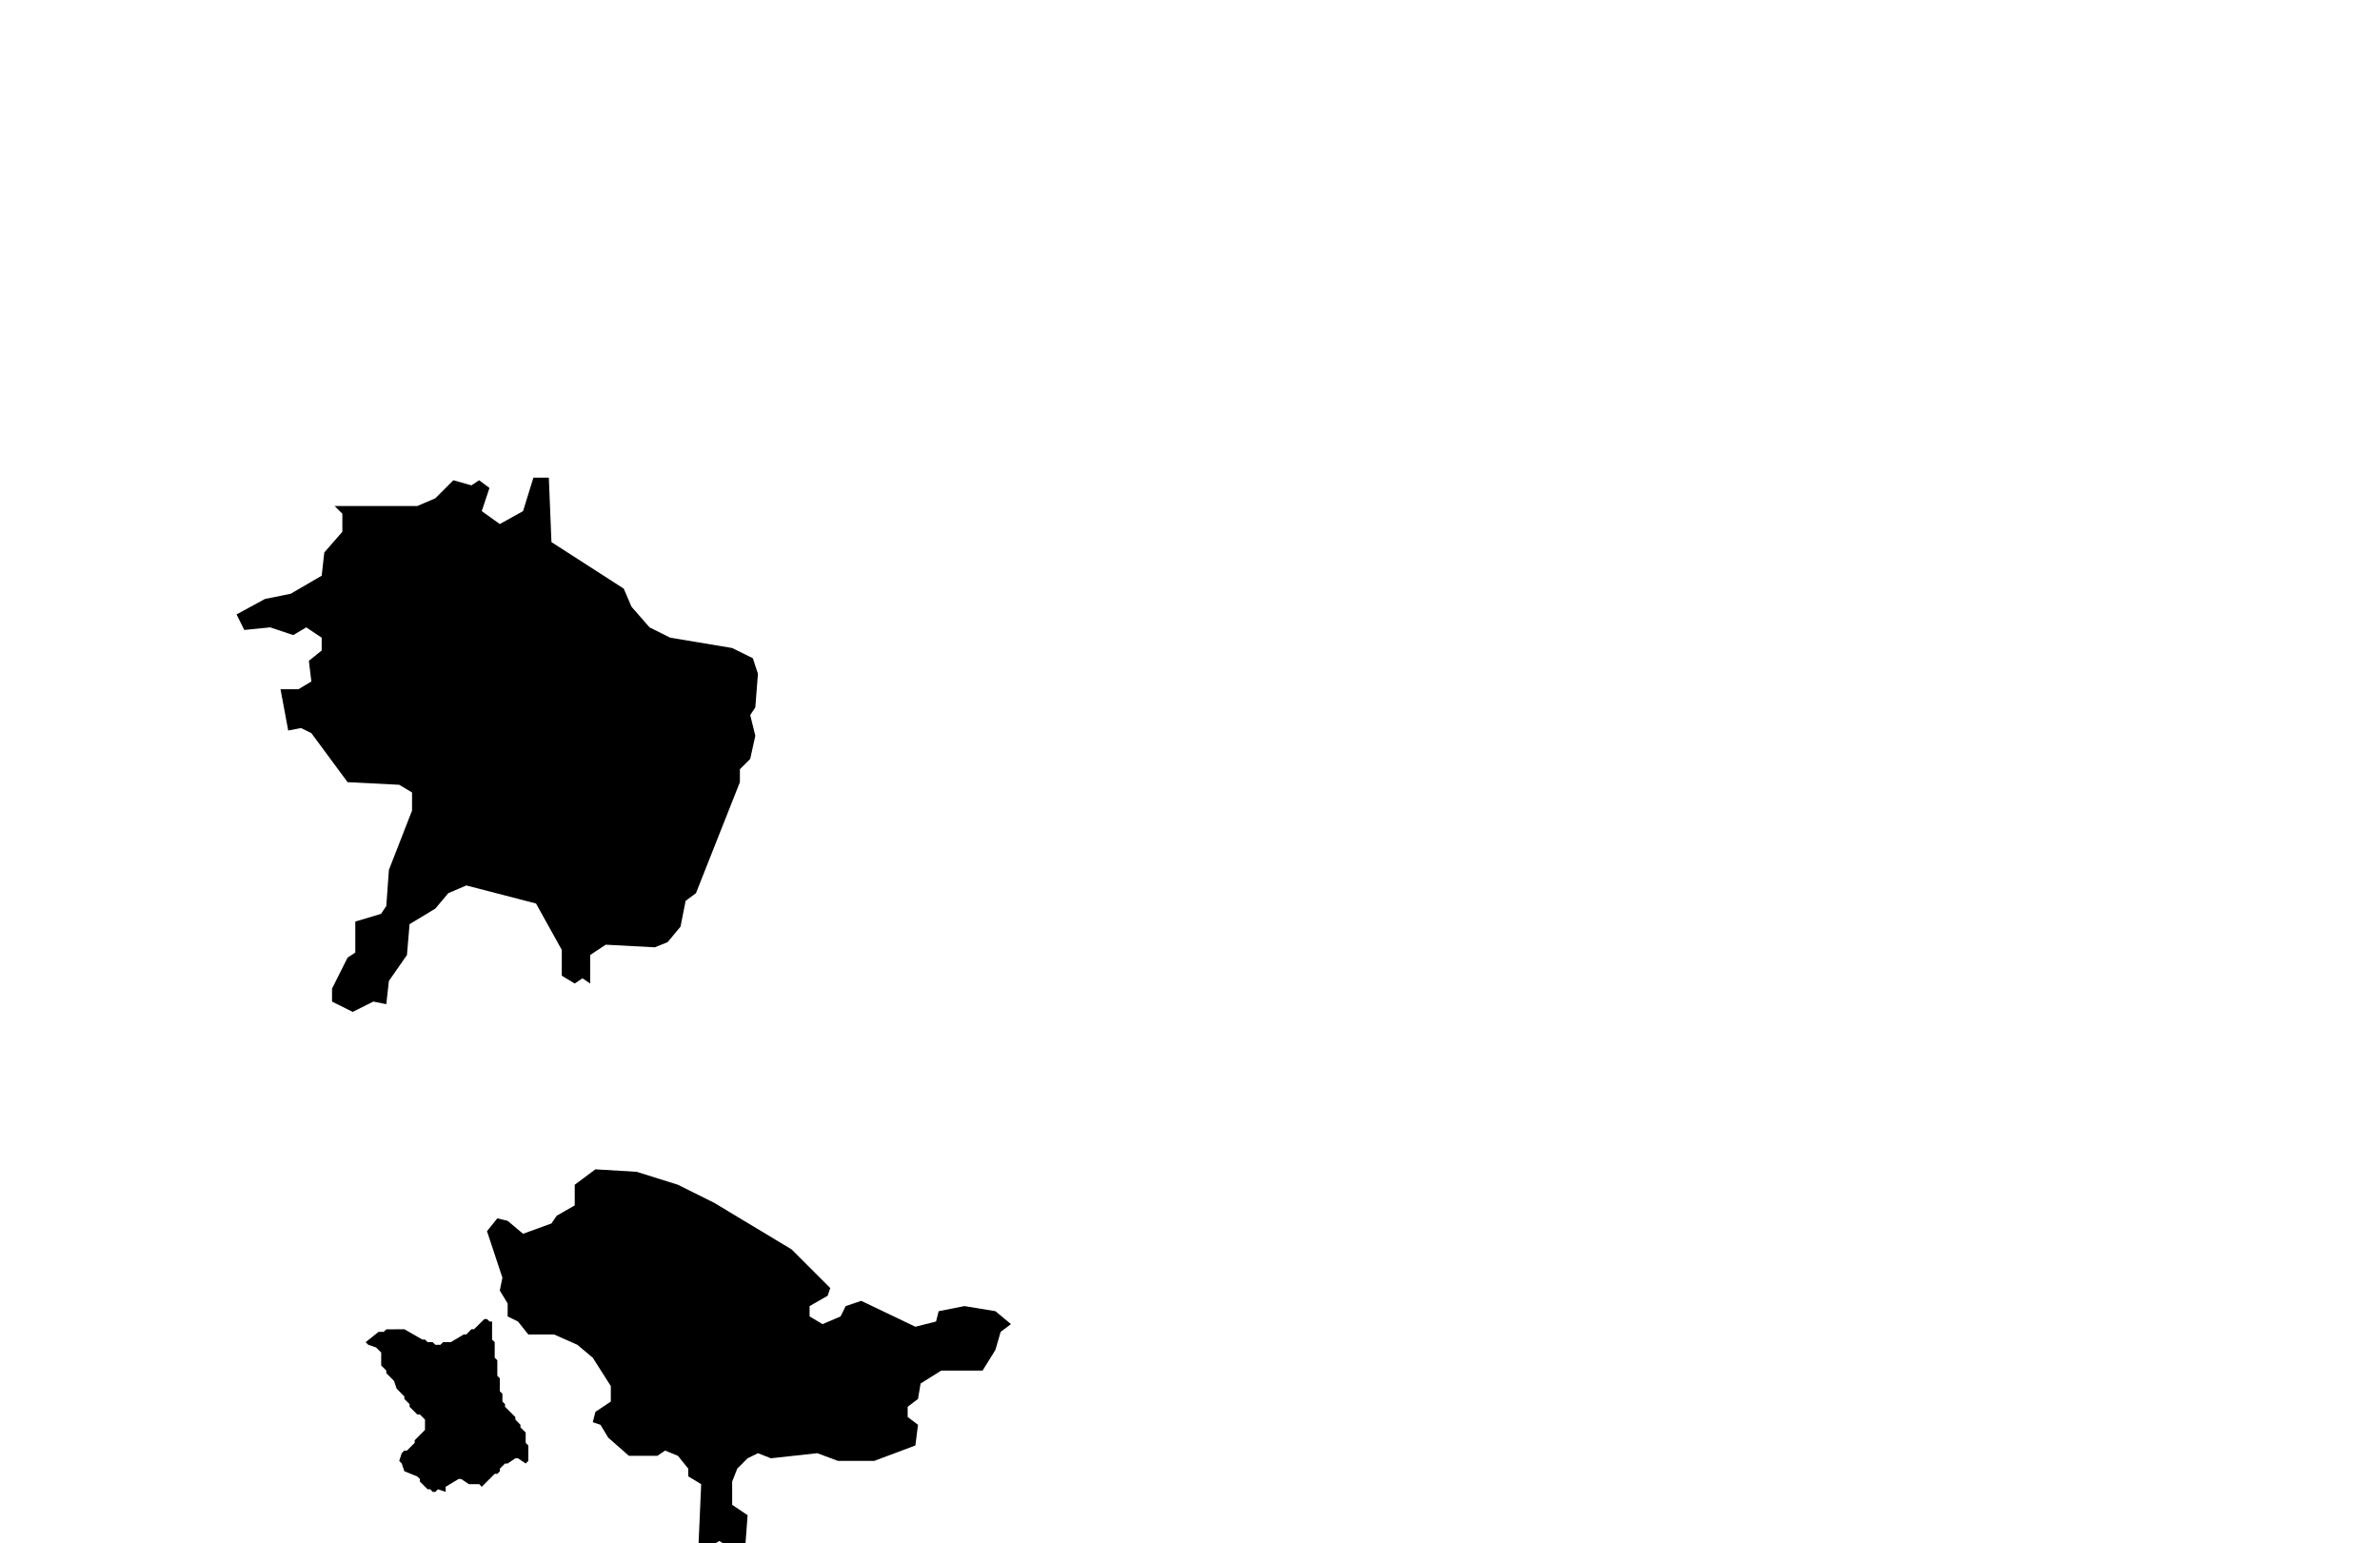
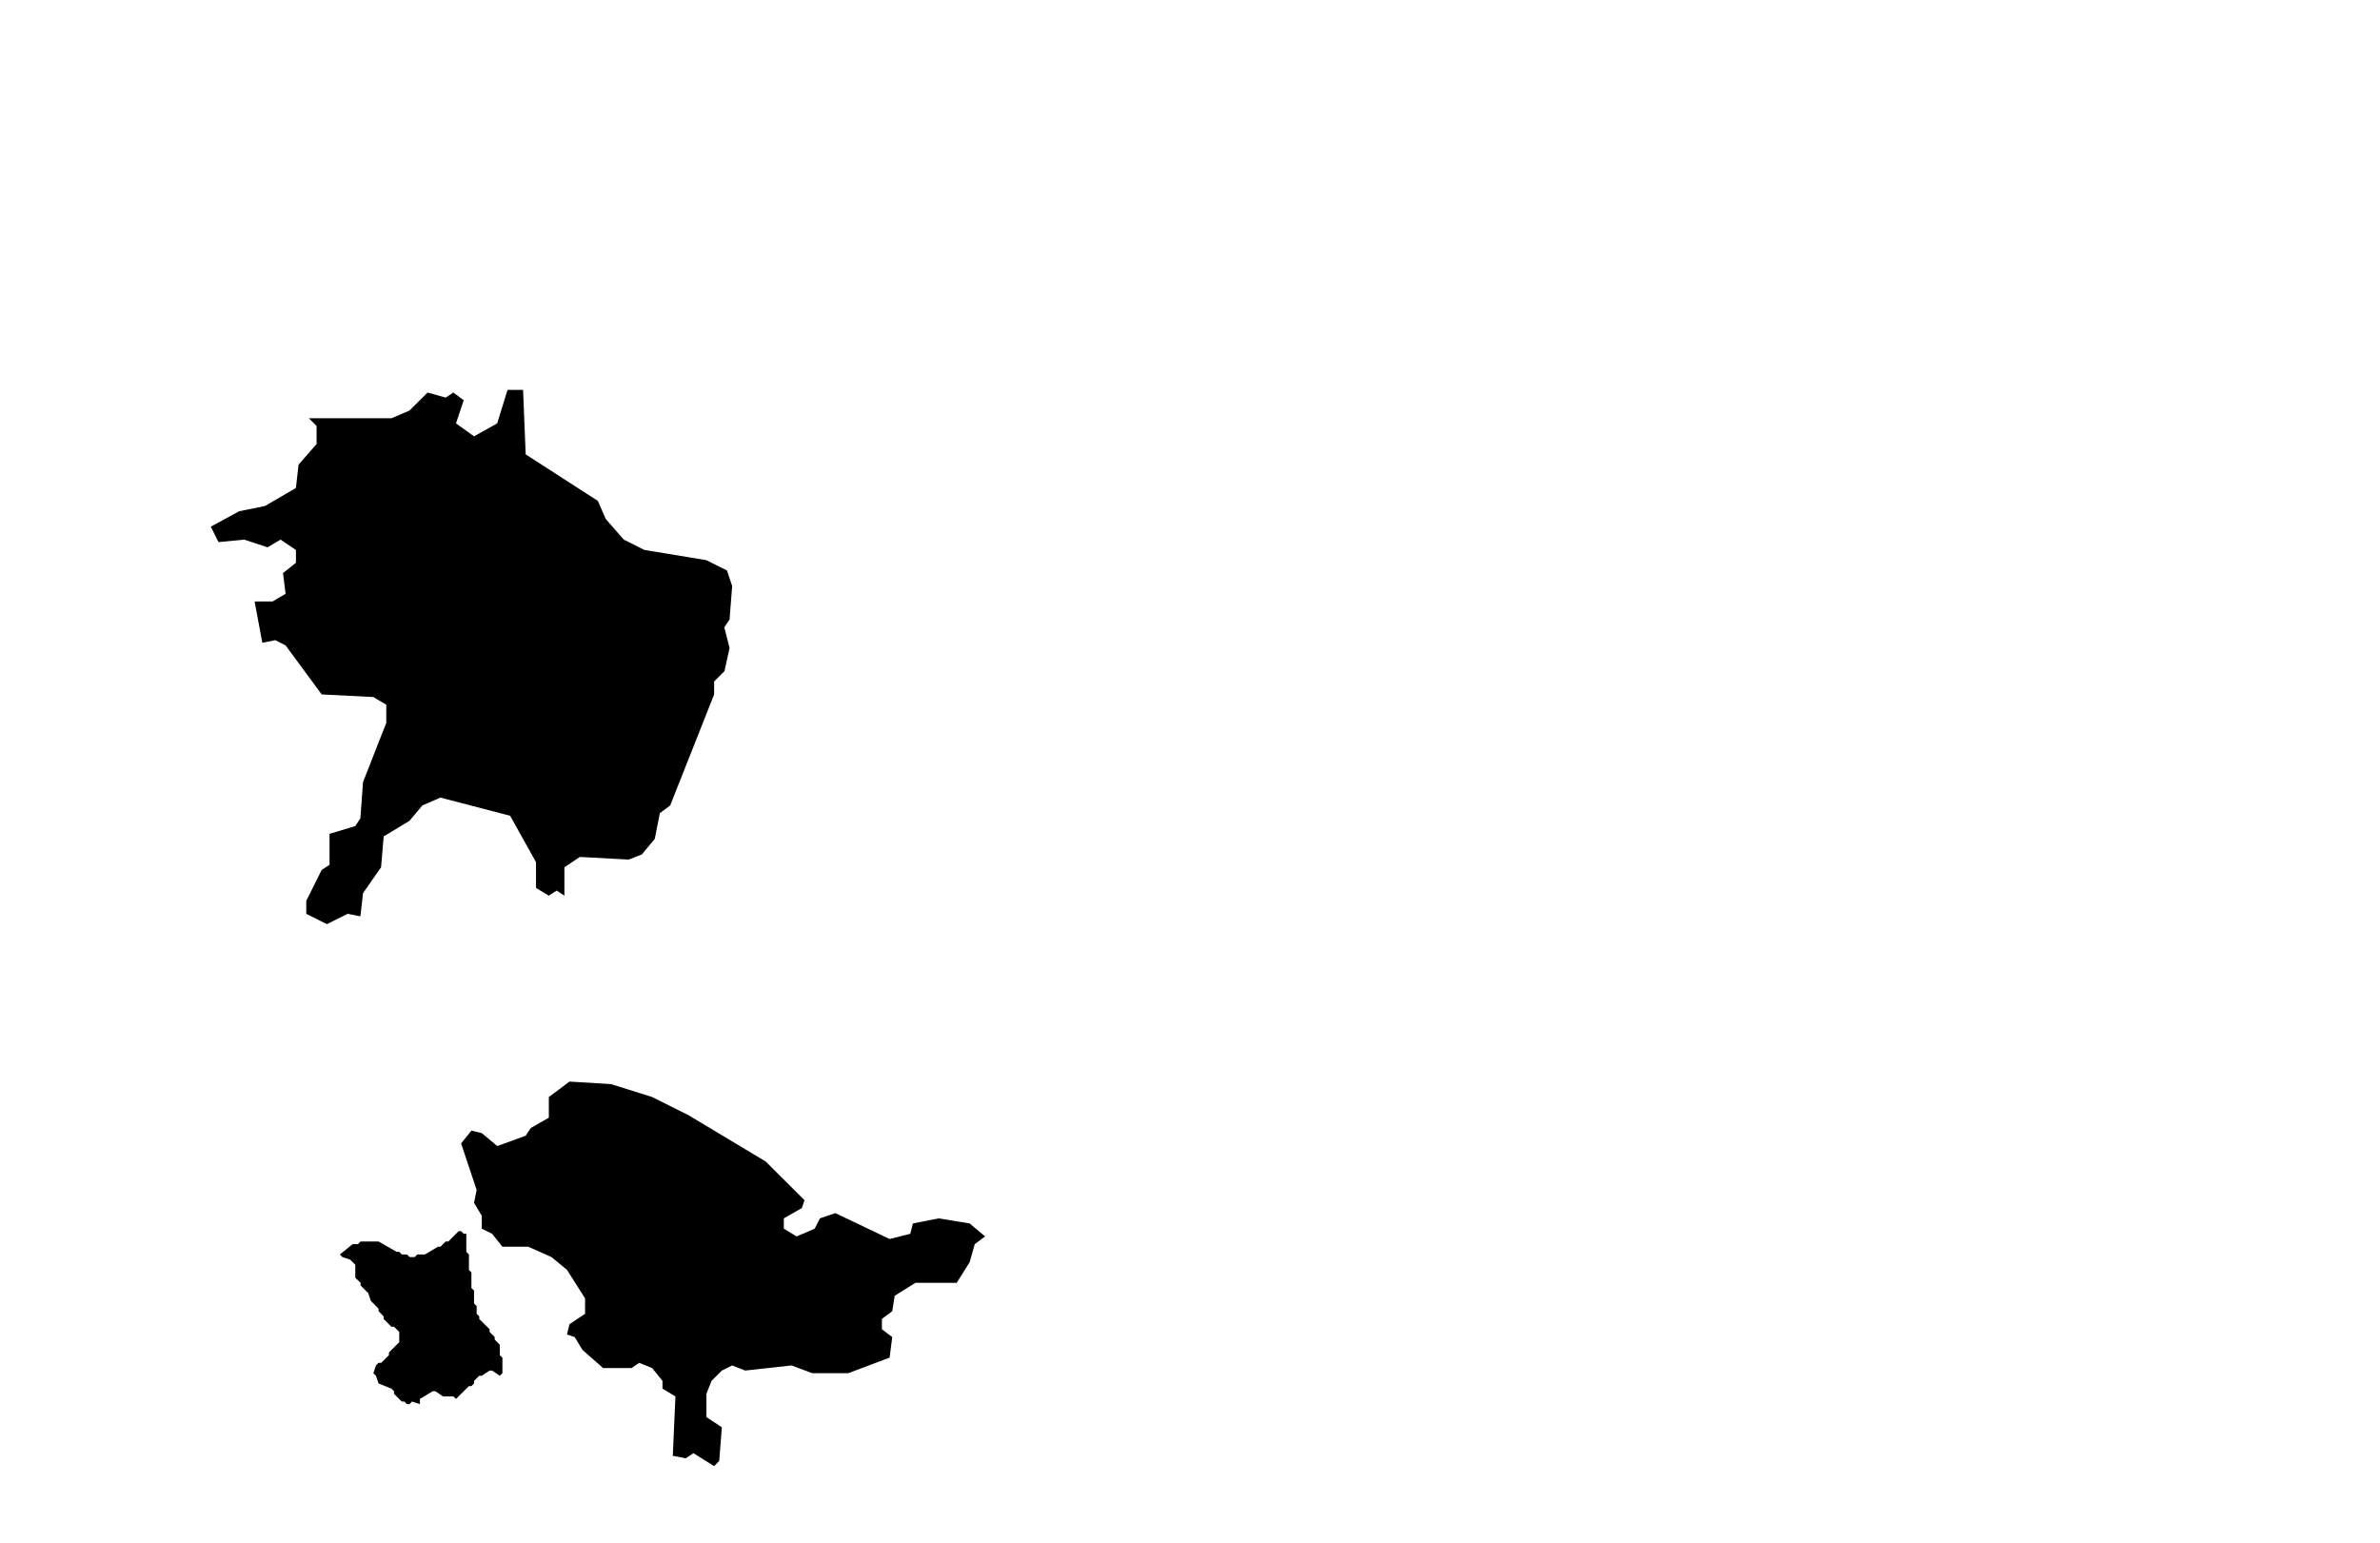
<svg xmlns="http://www.w3.org/2000/svg" viewBox="0 0 1820 1180">
  <g class="territory">
-     <polygon points="419.7,365.3 407.9,365.3 400.0,390.9 382.2,400.8 368.4,390.9 374.3,373.2 366.4,367.3 360.5,371.2 346.7,367.3 332.9,381.1 319.1,387.0 255.9,387.0 261.8,392.9 261.8,406.7 248.0,422.5 246.0,440.3 222.3,454.1 202.6,458.1 180.9,469.9 186.8,481.8 206.6,479.8 224.3,485.7 234.2,479.8 246.0,487.7 246.0,497.5 236.2,505.4 238.1,521.2 228.3,527.1 214.5,527.1 220.4,558.7 230.2,556.8 238.1,560.7 265.8,598.2 305.3,600.2 315.1,606.1 315.1,619.9 297.4,665.3 295.4,692.9 291.4,698.9 271.7,704.8 271.7,728.5 265.8,732.4 253.9,756.1 253.9,766.0 269.7,773.9 285.5,766.0 295.4,768.0 297.4,750.2 311.2,730.4 313.2,706.8 332.9,694.9 342.8,683.1 356.6,677.2 409.9,691.0 429.6,726.5 429.6,746.2 439.5,752.2 445.4,748.2 451.3,752.2 451.3,730.4 463.2,722.5 500.7,724.5 510.5,720.6 520.4,708.7 524.3,689.0 532.2,683.1 565.8,598.2 565.8,588.3 573.7,580.4 577.6,562.7 573.7,546.9 577.6,541.0 579.6,515.3 575.7,503.4 559.9,495.6 512.5,487.7 496.7,479.8 482.9,464.0 477.0,450.2 421.7,414.6" />
-     <polygon points="372.4,941.6 384.2,977.2 382.2,987.0 388.2,996.9 388.2,1006.8 396.1,1010.7 404.0,1020.6 423.7,1020.6 441.5,1028.5 453.3,1038.4 467.1,1060.1 467.1,1071.9 455.3,1079.8 453.3,1087.7 459.2,1089.7 465.1,1099.5 480.9,1113.4 502.7,1113.4 508.6,1109.4 518.4,1113.4 526.3,1123.2 526.3,1129.1 536.2,1135.1 534.2,1180.5 544.1,1182.4 550.0,1178.5 565.8,1188.4 569.8,1184.4 571.7,1158.8 559.9,1150.9 559.9,1133.1 563.8,1123.2 571.7,1115.3 579.6,1111.4 589.5,1115.3 625.0,1111.4 640.8,1117.3 668.5,1117.3 700.0,1105.5 702.0,1089.7 694.1,1083.7 694.1,1075.9 702.0,1069.9 704.0,1058.1 719.8,1048.2 751.4,1048.2 761.2,1032.4 765.2,1018.6 773.1,1012.7 761.2,1002.8 737.5,998.9 717.8,1002.8 715.8,1010.7 700.0,1014.7 658.6,994.9 646.7,998.9 642.8,1006.8 629.0,1012.7 619.1,1006.8 619.1,998.9 632.9,991.0 634.9,985.1 605.3,955.5 546.1,919.9 518.4,906.1 486.9,896.2 455.3,894.3 439.5,906.1 439.5,921.9 425.7,929.8 421.7,935.7 400.0,943.6 388.2,933.7 380.3,931.8" />
-     <polygon points="372.4,1008.8 370.4,1008.8 362.5,1016.6 360.5,1016.6 356.6,1020.6 354.6,1020.6 344.7,1026.5 338.8,1026.5 336.8,1028.5 332.9,1028.5 330.9,1026.5 327.0,1026.5 325.0,1024.5 323.0,1024.5 309.2,1016.6 295.4,1016.7 293.4,1018.6 289.5,1018.6 279.6,1026.5 281.6,1028.5 287.5,1030.5 291.5,1034.4 291.5,1044.3 295.4,1048.2 295.4,1050.2 301.3,1056.1 303.3,1062.0 309.2,1068.0 309.2,1069.9 313.2,1073.9 313.2,1075.9 319.1,1081.8 321.1,1081.8 325.0,1085.7 325.0,1093.6 317.1,1101.5 317.1,1103.5 311.2,1109.4 309.2,1109.4 307.2,1111.4 305.3,1117.3 307.2,1119.3 309.2,1125.2 319.1,1129.2 321.1,1131.1 321.1,1133.1 327.0,1139.0 329.0,1139.0 330.9,1141.0 332.9,1141.0 334.9,1139.0 340.8,1141.0 340.8,1137.1 350.7,1131.1 352.6,1131.1 358.6,1135.1 366.5,1135.1 368.4,1137.1 378.3,1127.2 380.3,1127.2 382.3,1125.2 382.3,1123.2 386.2,1119.3 388.2,1119.3 394.1,1115.3 396.1,1115.3 402.0,1119.3 404.0,1117.3 404.0,1105.5 402.0,1103.5 402.0,1095.6 398.0,1091.7 398.0,1089.7 394.1,1085.7 394.1,1083.8 386.2,1075.9 386.2,1073.9 384.2,1071.9 384.2,1066.0 382.2,1064.0 382.2,1054.1 380.3,1052.2 380.3,1040.3 378.3,1038.4 378.3,1026.5 376.3,1024.5 376.3,1010.7 374.4,1010.7" />
+     <polygon points="400.0,298.2 388.1,298.2 380.2,323.8 362.5,333.7 348.7,323.8 354.6,306.1 346.7,300.2 340.8,304.1 327.0,300.2 313.1,314.0 299.3,319.9 236.2,319.9 242.1,325.8 242.1,339.6 228.3,355.4 226.3,373.2 202.6,387.0 182.9,391.0 161.2,402.8 167.1,414.6 186.8,412.7 204.6,418.6 214.5,412.7 226.3,420.6 226.3,430.4 216.4,438.3 218.4,454.1 208.5,460.0 194.7,460.0 200.6,491.6 210.5,489.6 218.4,493.6 246.0,531.1 285.5,533.1 295.4,539.0 295.4,552.8 277.6,598.2 275.6,625.8 271.7,631.8 252.0,637.7 252.0,661.4 246.0,665.3 234.2,689.0 234.2,698.9 250.0,706.8 265.8,698.9 275.6,700.8 277.6,683.1 291.4,663.3 293.4,639.7 313.1,627.8 323.0,616.0 336.8,610.0 390.1,623.9 409.9,659.4 409.9,679.1 419.7,685.0 425.7,681.1 431.6,685.0 431.6,663.3 443.4,655.4 480.9,657.4 490.8,653.5 500.7,641.6 504.6,621.9 512.5,616.0 546.1,531.1 546.1,521.2 554.0,513.3 557.9,495.6 553.9,479.8 557.9,473.8 559.9,448.2 555.9,436.3 540.1,428.4 492.8,420.6 477.0,412.7 463.2,396.9 457.2,383.1 402.0,347.5" />
+     <polygon points="352.6,874.5 364.5,910.1 362.5,919.9 368.4,929.8 368.4,939.7 376.3,943.6 384.2,953.5 404.0,953.5 421.7,961.4 433.6,971.2 447.4,993.0 447.4,1004.8 435.5,1012.7 433.6,1020.6 439.5,1022.6 445.4,1032.4 461.2,1046.3 482.9,1046.3 488.8,1042.3 498.7,1046.3 506.6,1056.1 506.6,1062.0 516.5,1068.0 514.5,1113.4 524.4,1115.3 530.3,1111.4 546.1,1121.3 550.0,1117.3 552.0,1091.6 540.2,1083.8 540.2,1066.0 544.1,1056.1 552.0,1048.2 559.9,1044.3 569.8,1048.2 605.3,1044.3 621.1,1050.2 648.7,1050.2 680.3,1038.3 682.3,1022.6 674.4,1016.6 674.4,1008.7 682.3,1002.8 684.2,991.0 700.0,981.1 731.6,981.1 741.5,965.3 745.4,951.5 753.3,945.6 741.5,935.7 717.8,931.8 698.1,935.7 696.1,943.6 680.3,947.6 638.8,927.8 627.0,931.8 623.0,939.7 609.2,945.6 599.4,939.7 599.4,931.8 613.2,923.9 615.2,917.9 585.5,888.3 526.3,852.8 498.7,839.0 467.1,829.1 435.5,827.2 419.7,839.0 419.7,854.8 405.9,862.7 402.0,868.6 380.3,876.5 368.4,866.6 360.5,864.7" />
+     <polygon points="352.6,941.6 350.7,941.6 342.8,949.5 340.8,949.5 336.8,953.5 334.9,953.5 325.0,959.4 319.1,959.4 317.1,961.4 313.2,961.4 311.2,959.4 307.2,959.4 305.3,957.4 303.3,957.4 289.5,949.5 275.7,949.5 273.7,951.5 269.7,951.5 259.9,959.4 261.8,961.4 267.8,963.4 271.7,967.3 271.7,977.2 275.7,981.1 275.7,983.1 281.6,989.0 283.6,994.9 289.5,1000.9 289.5,1002.8 293.4,1006.8 293.4,1008.8 299.3,1014.7 301.3,1014.7 305.3,1018.6 305.3,1026.5 297.4,1034.4 297.4,1036.4 291.5,1042.3 289.5,1042.3 287.5,1044.3 285.5,1050.2 287.5,1052.2 289.5,1058.1 299.3,1062.0 301.3,1064.0 301.3,1066.0 307.2,1071.9 309.2,1071.9 311.2,1073.9 313.2,1073.9 315.1,1071.9 321.1,1073.9 321.1,1069.9 330.9,1064.0 332.9,1064.0 338.8,1068.0 346.7,1068.0 348.7,1069.9 358.6,1060.1 360.5,1060.1 362.5,1058.1 362.5,1056.1 366.5,1052.2 368.4,1052.2 374.4,1048.2 376.3,1048.2 382.2,1052.2 384.2,1050.2 384.2,1038.4 382.2,1036.4 382.2,1028.5 378.3,1024.5 378.3,1022.6 374.4,1018.6 374.4,1016.6 366.5,1008.8 366.5,1006.8 364.5,1004.8 364.5,998.9 362.5,996.9 362.5,987.0 360.5,985.1 360.5,973.2 358.6,971.3 358.6,959.4 356.6,957.4 356.6,943.6 354.6,943.6" />
  </g>
</svg>
